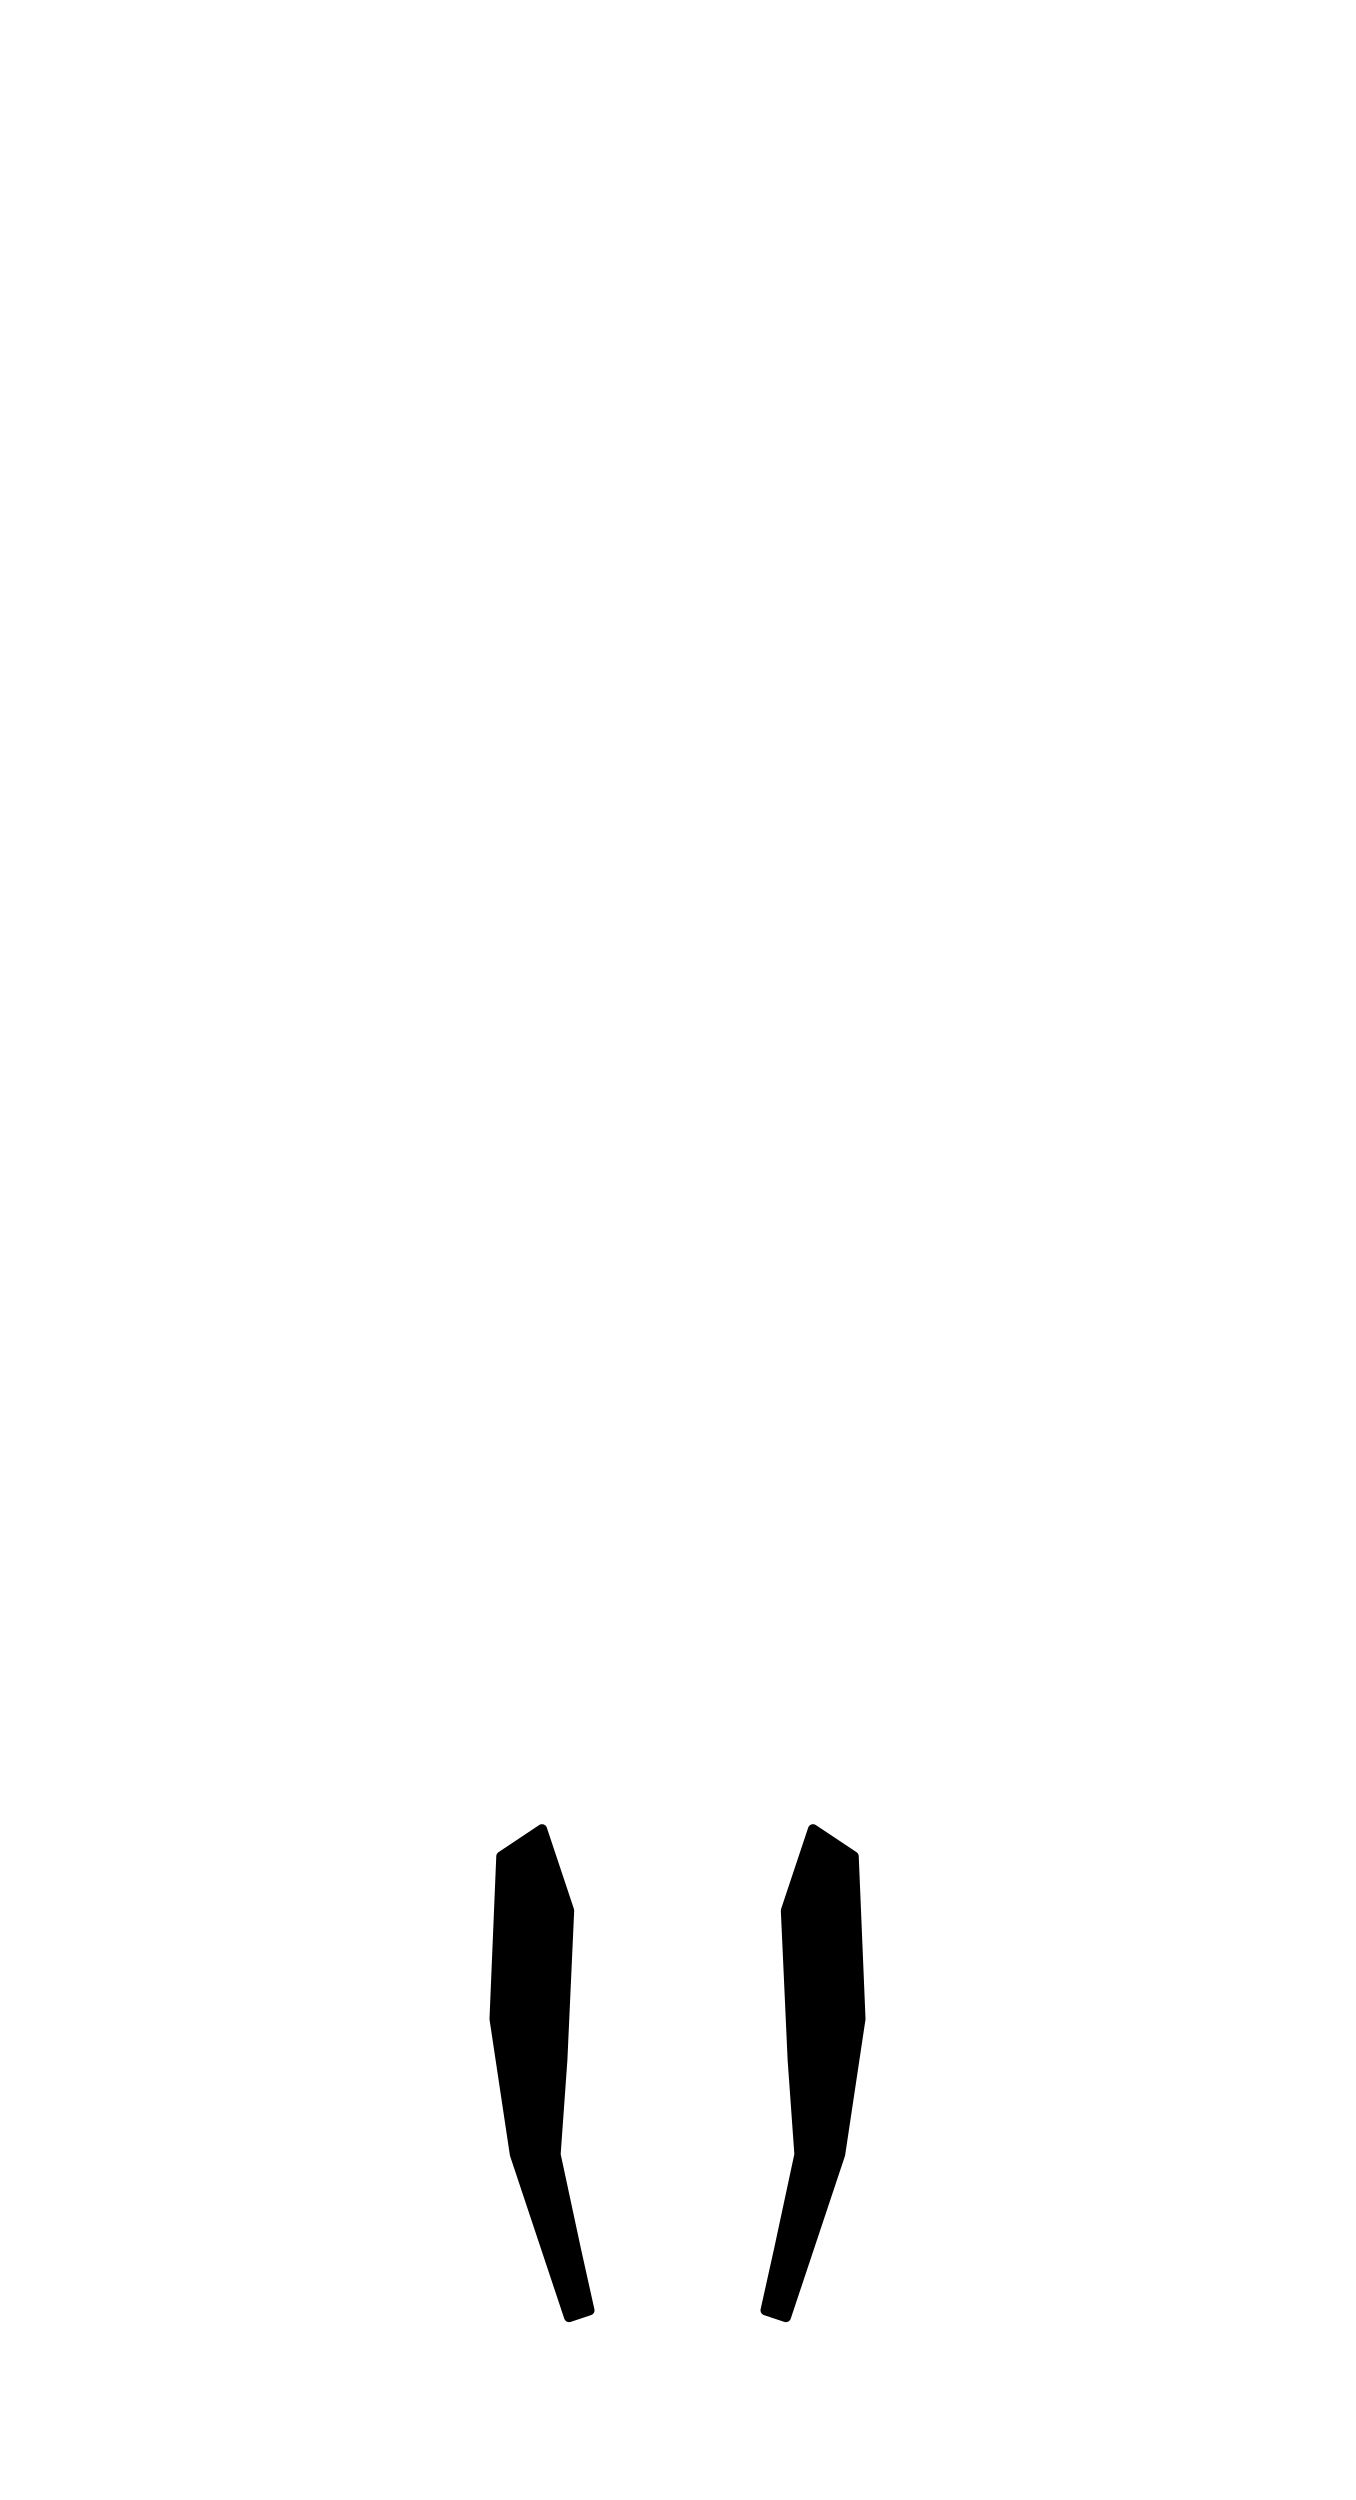
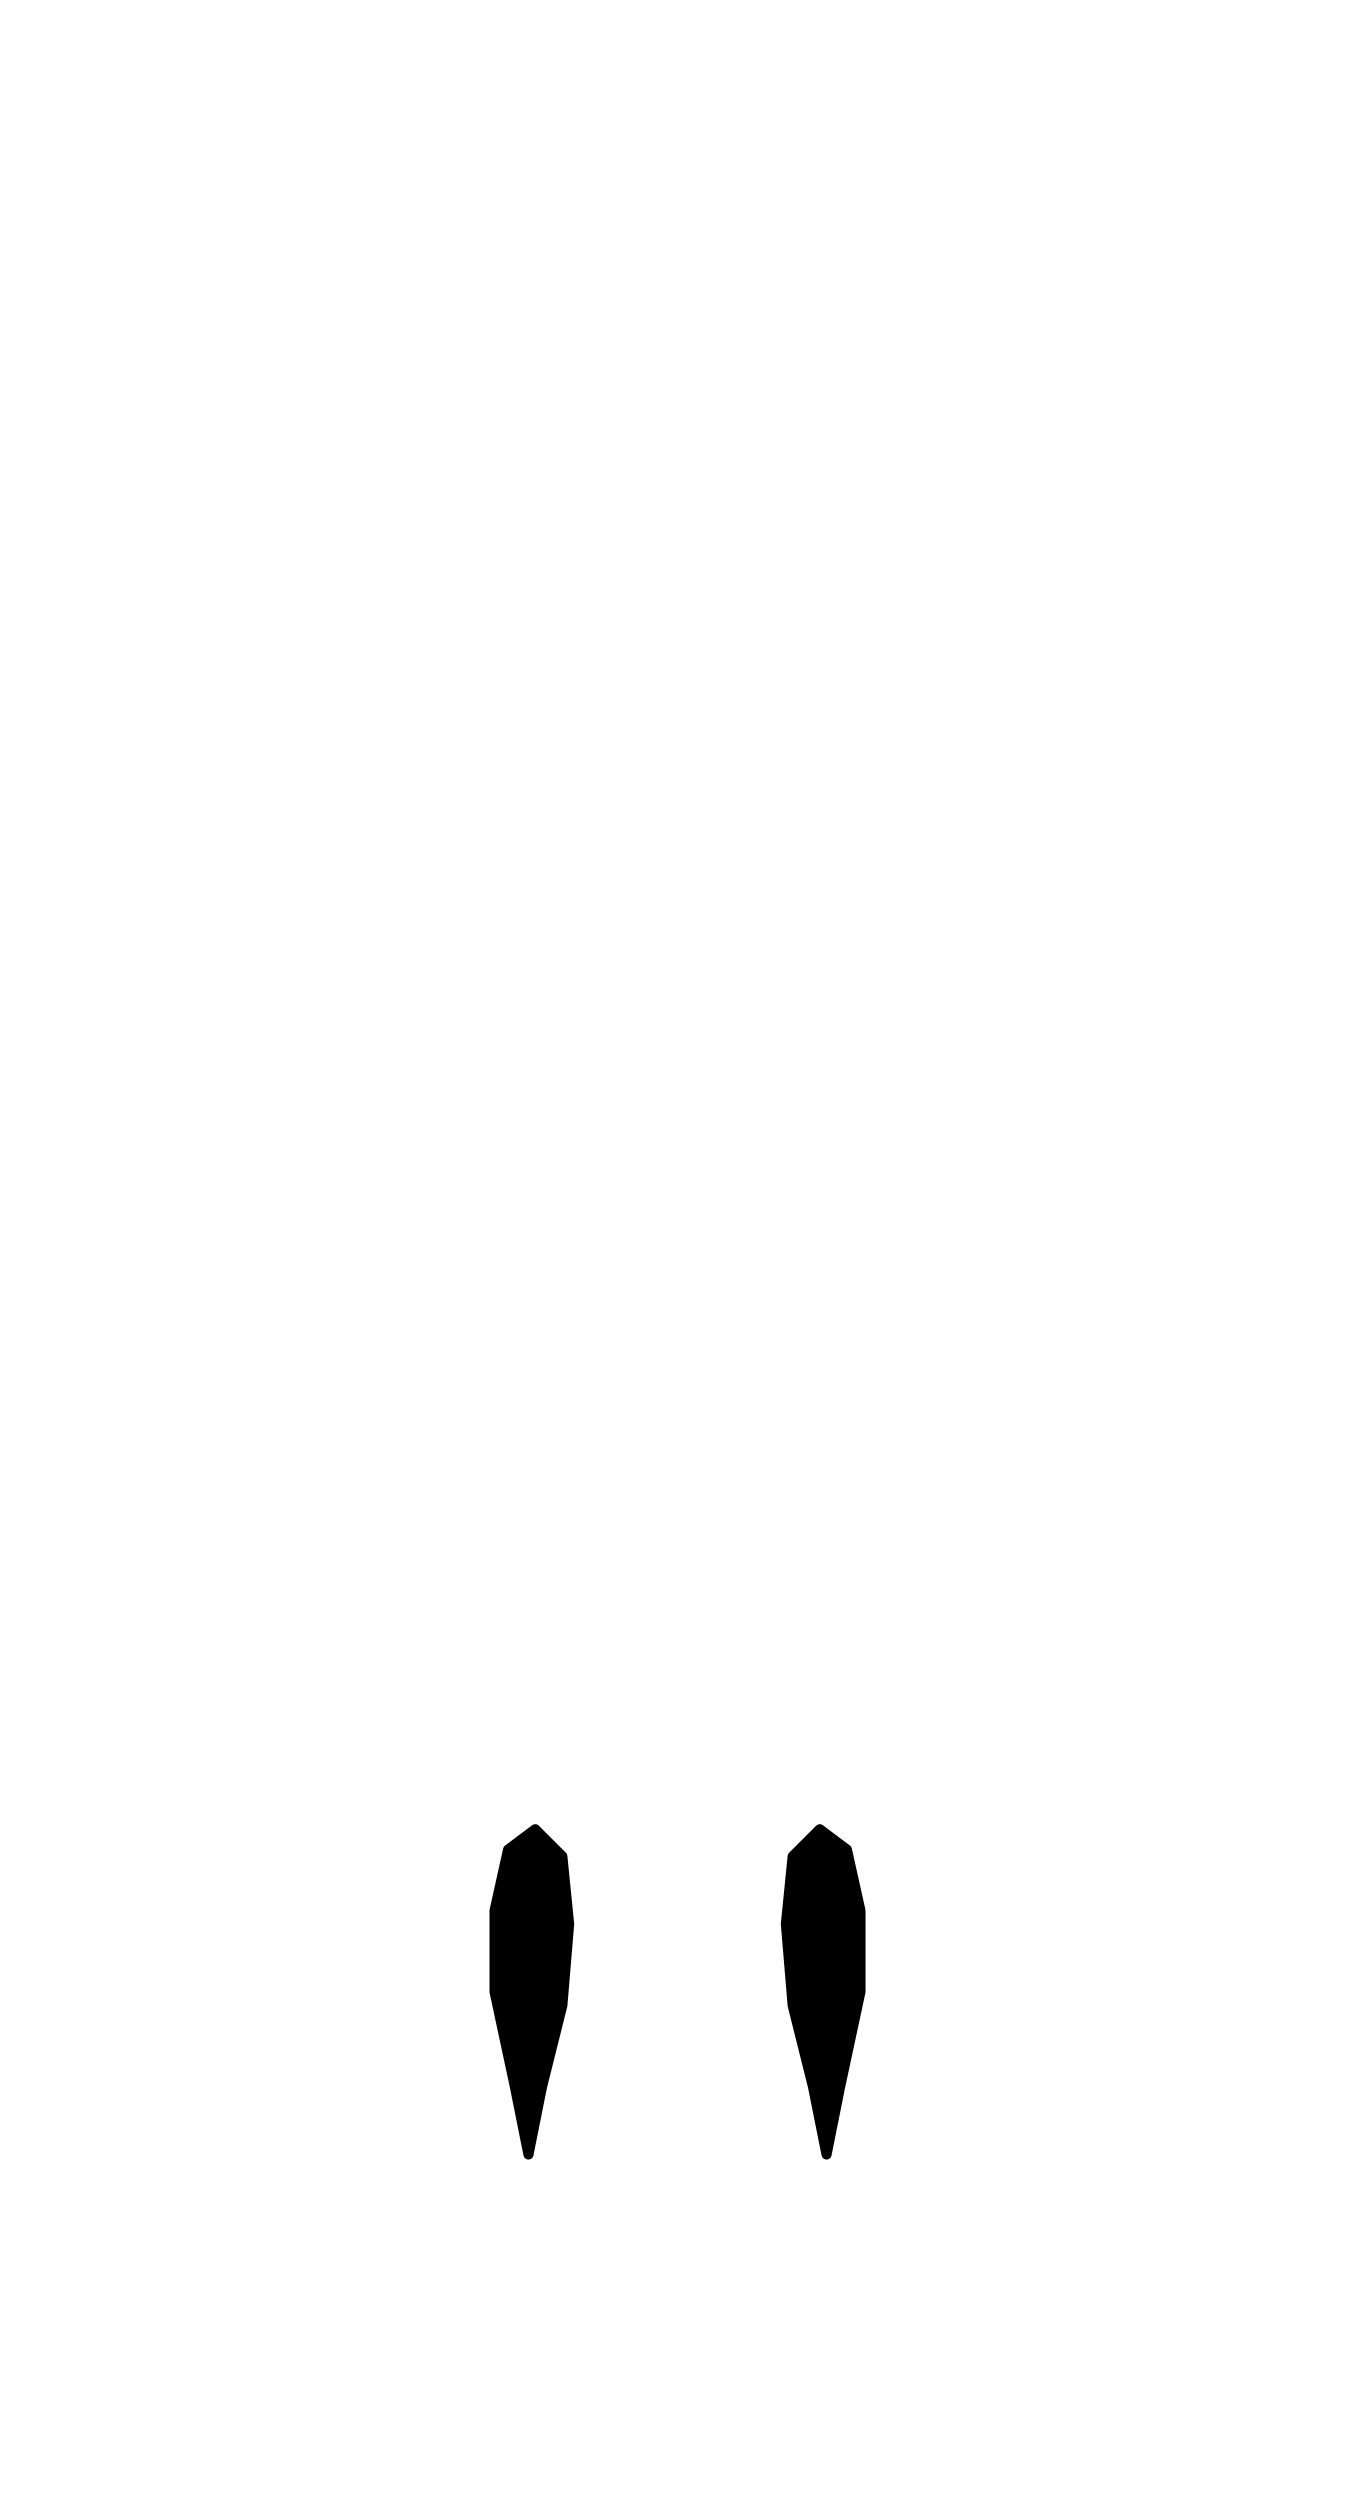
<svg xmlns="http://www.w3.org/2000/svg" width="200" height="369" viewBox="0 0 200 369">
  <g fill="#000" stroke="#000" stroke-width="1.5" stroke-linejoin="round">
-     <path d="M 74 274 L 80 270 L 84 282 L 83 304 L 82 318 L 85 332 L 87 341 L 84 342 L 80 330 L 76 318 L 73 298 Z" />
-     <path d="M 126 274 L 120 270 L 116 282 L 117 304 L 118 318 L 115 332 L 113 341 L 116 342 L 120 330 L 124 318 L 127 298 Z" />
+     <path d="M 75 273 L 79 270 L 83 274 L 84 284 L 83 296 L 80 308 L 78 318 L 76 308 L 73 294 L 73 282 Z" />
+     <path d="M 125 273 L 121 270 L 117 274 L 116 284 L 117 296 L 120 308 L 122 318 L 124 308 L 127 294 L 127 282 Z" />
  </g>
</svg>
